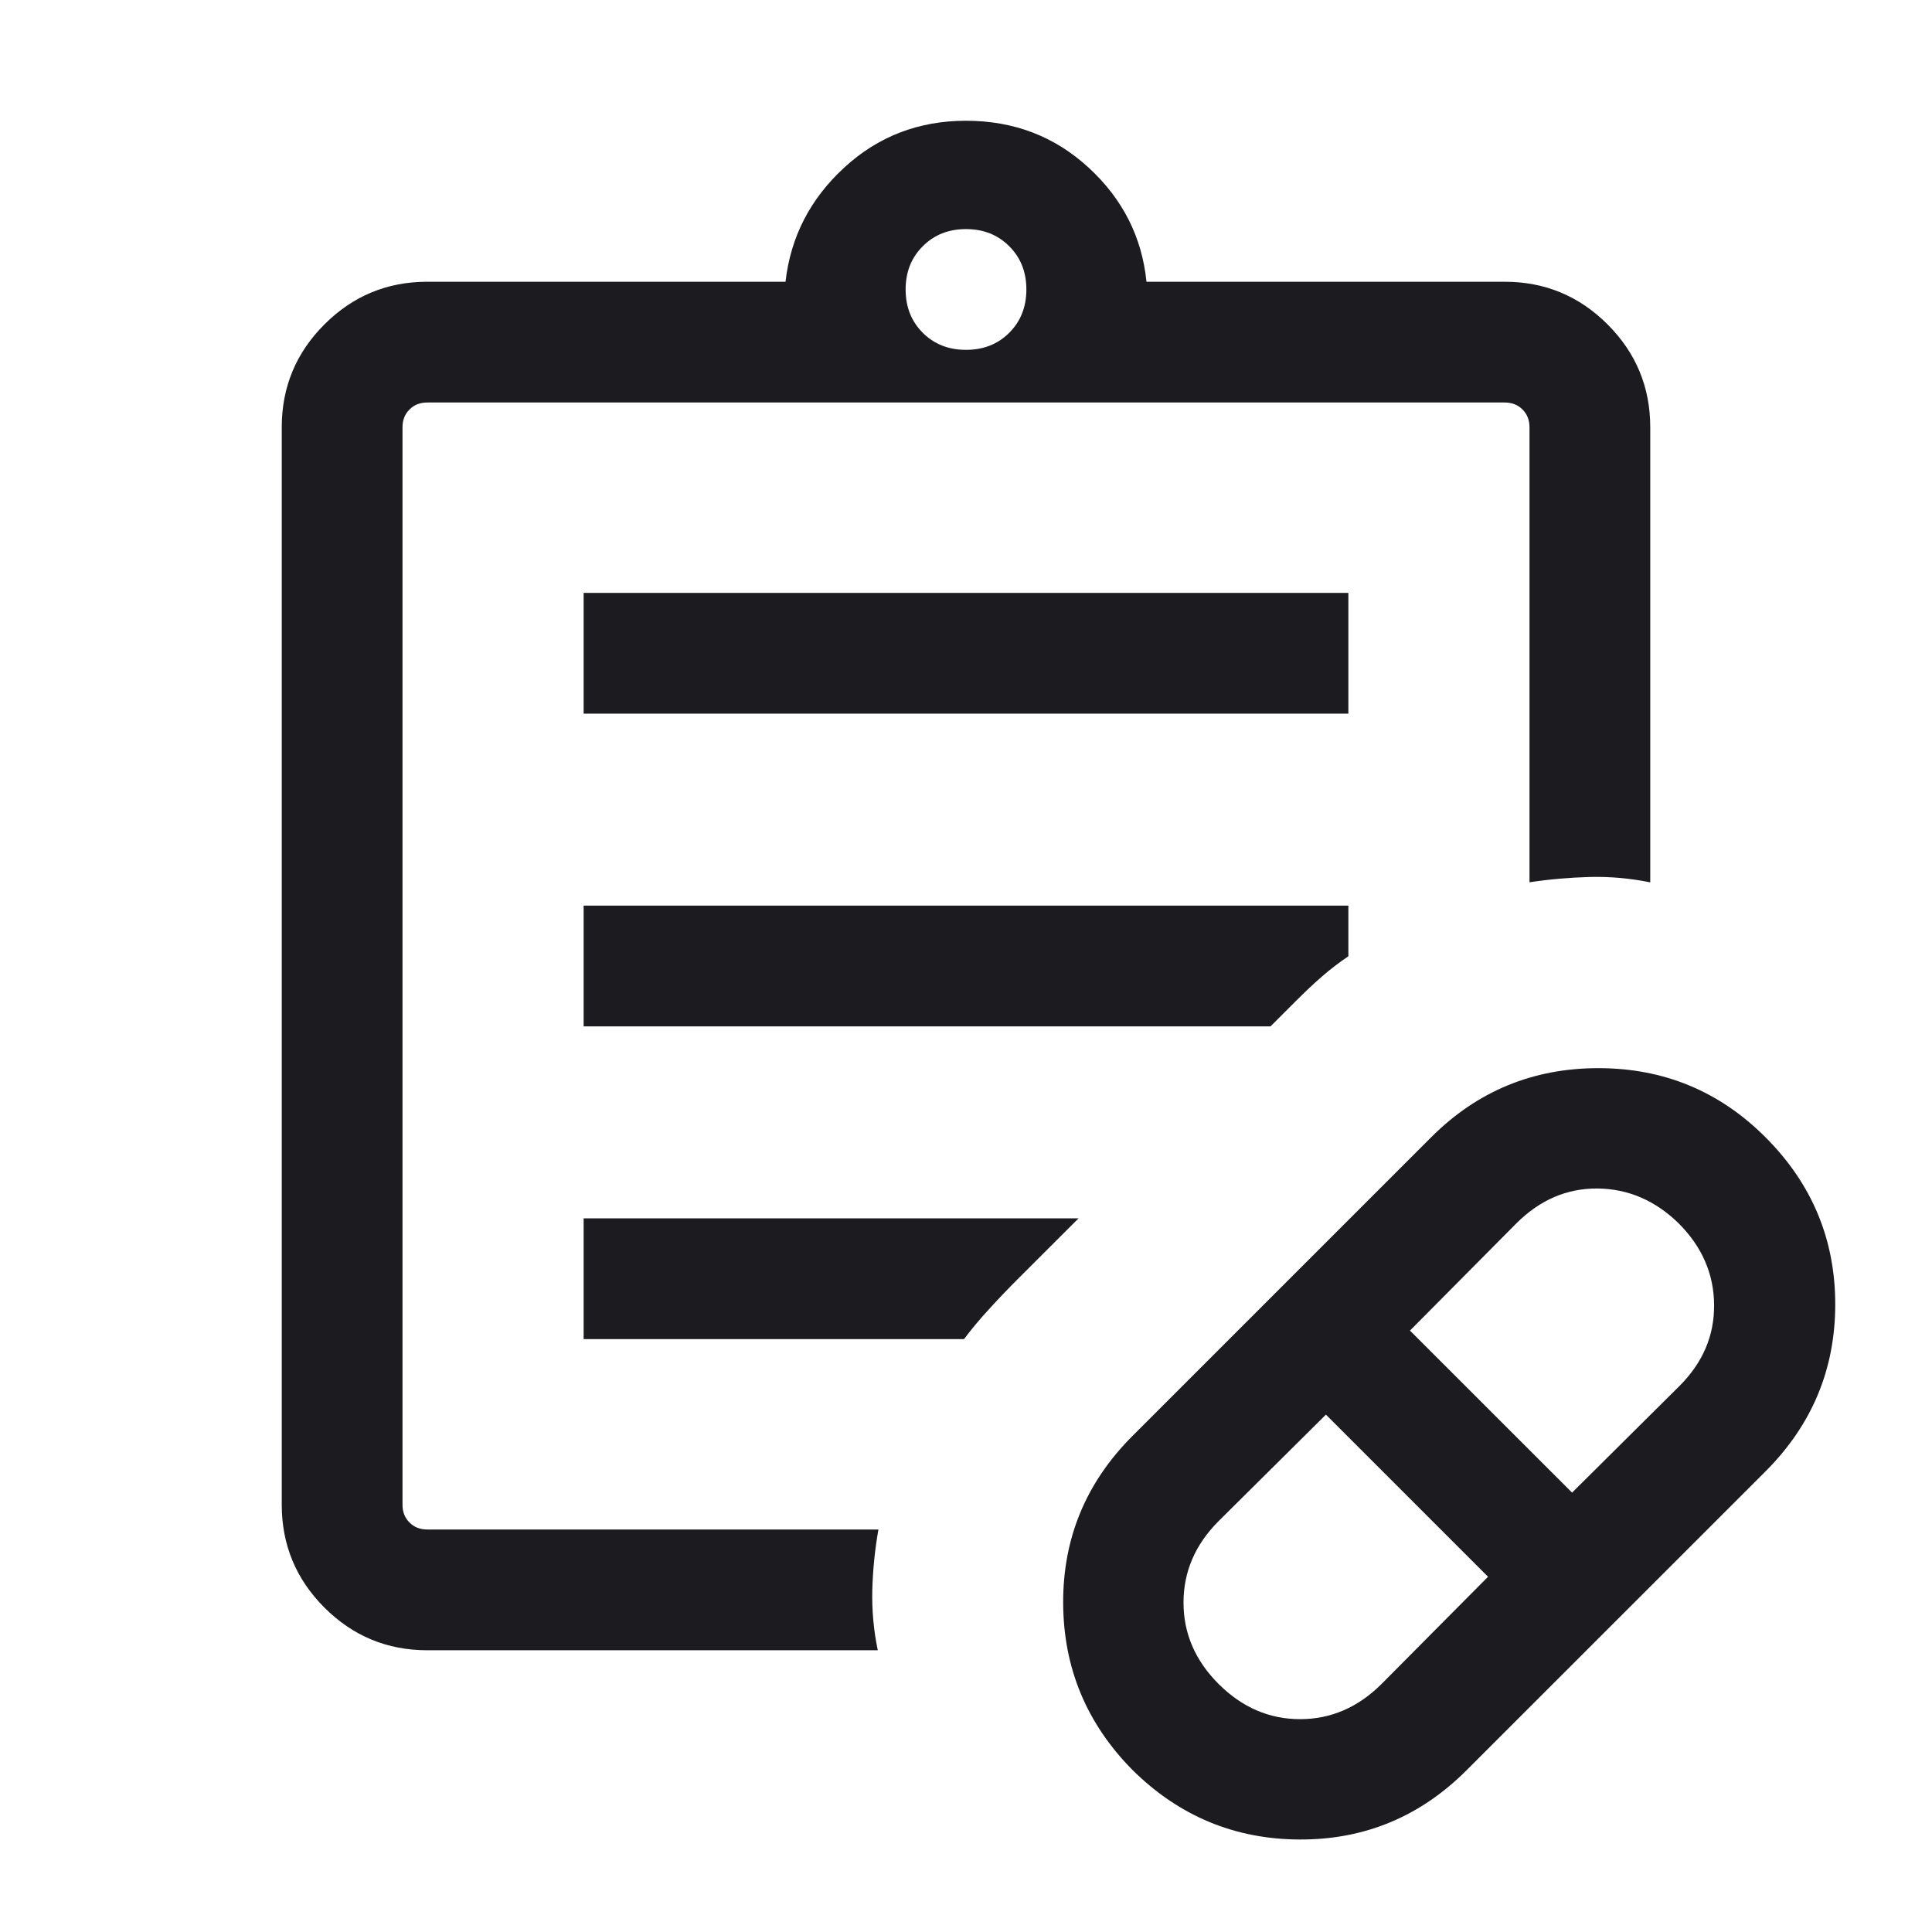
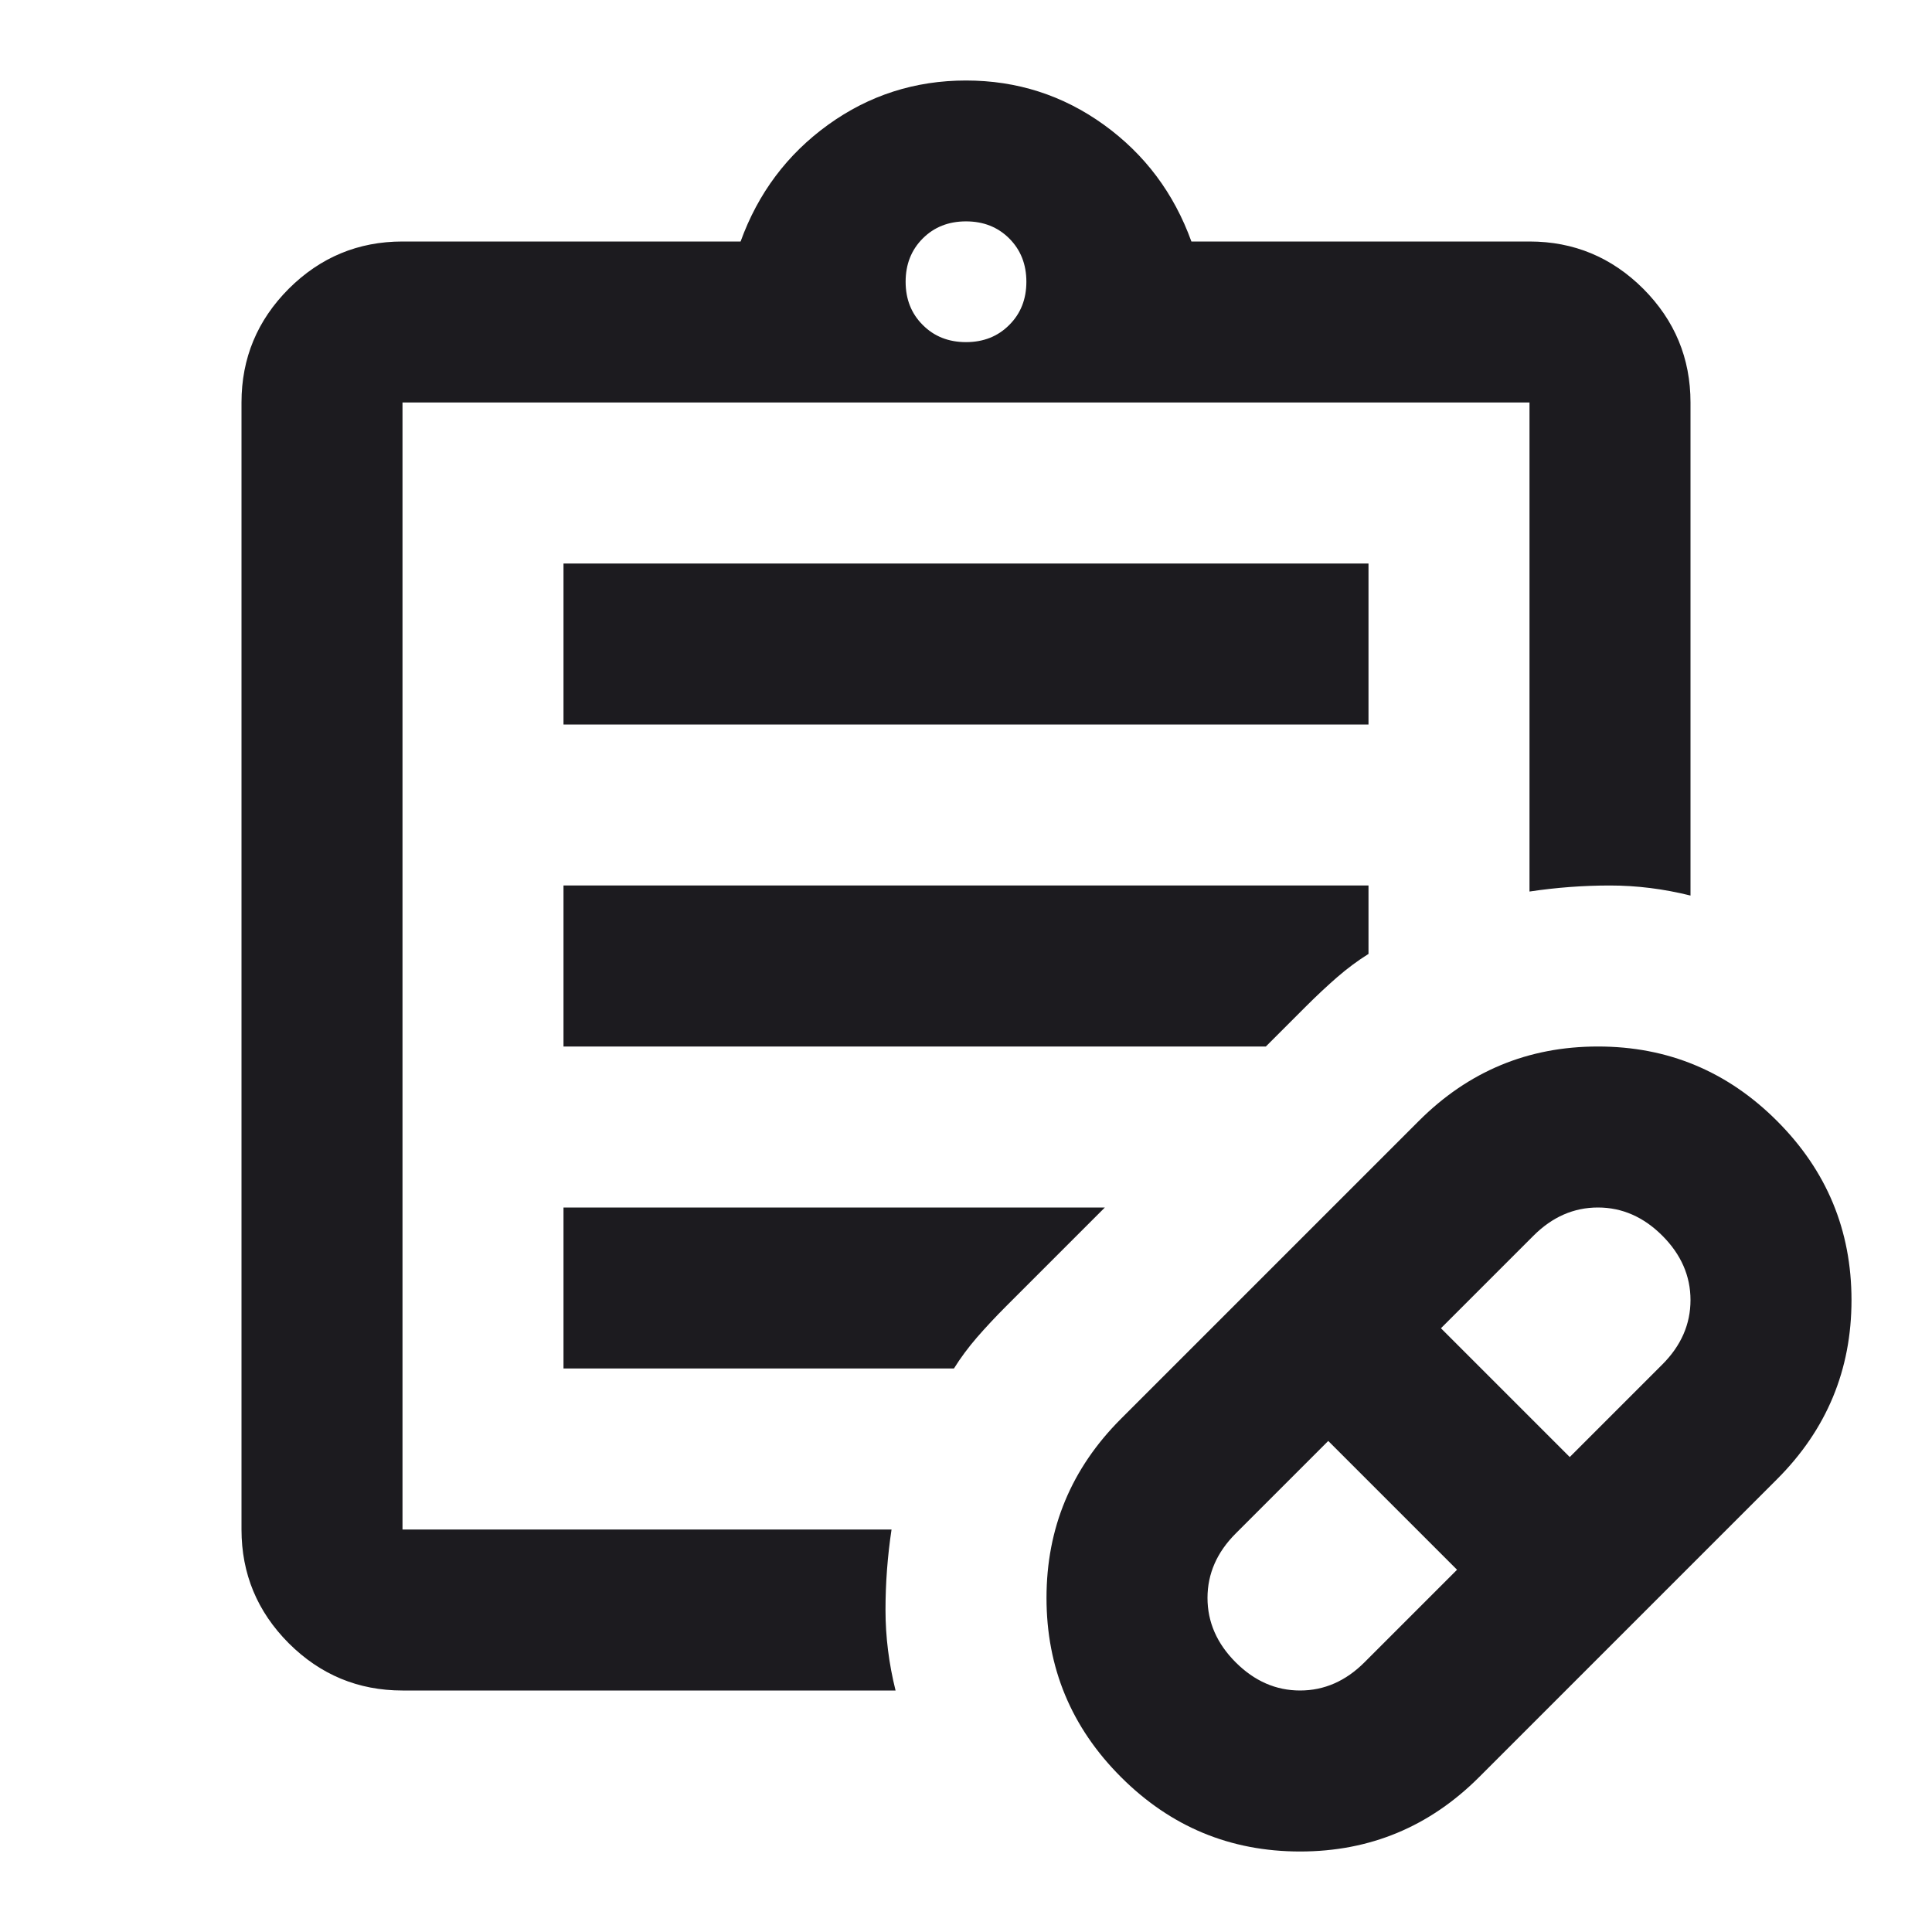
<svg xmlns="http://www.w3.org/2000/svg" width="24" height="24" viewBox="0 0 24 24" fill="none">
-   <mask id="mask0_1294_502" style="mask-type:alpha" maskUnits="userSpaceOnUse" x="0" y="0" width="24" height="24">
+   <mask id="mask0_1398_489" style="mask-type:alpha" maskUnits="userSpaceOnUse" x="0" y="0" width="24" height="24">
    <rect width="24" height="24" fill="#D9D9D9" />
  </mask>
-   <g mask="url(#mask0_1294_502)">
-     <path d="M17.162 20.919L18.485 19.587L16.471 17.573L15.138 18.896C14.847 19.187 14.702 19.524 14.702 19.908C14.702 20.291 14.847 20.628 15.138 20.919C15.43 21.21 15.767 21.356 16.15 21.356C16.533 21.356 16.87 21.21 17.162 20.919ZM19.529 18.542L20.861 17.219C21.153 16.928 21.297 16.591 21.293 16.208C21.29 15.824 21.143 15.487 20.852 15.196C20.561 14.912 20.225 14.768 19.845 14.764C19.465 14.761 19.13 14.905 18.838 15.196L17.515 16.529L19.529 18.542ZM18.221 21.988C17.643 22.567 16.951 22.854 16.145 22.851C15.339 22.848 14.647 22.56 14.069 21.988C13.497 21.41 13.21 20.718 13.207 19.913C13.204 19.107 13.491 18.415 14.069 17.837L17.779 14.127C18.351 13.555 19.043 13.269 19.855 13.269C20.667 13.269 21.359 13.555 21.931 14.127C22.509 14.705 22.798 15.397 22.798 16.203C22.798 17.009 22.509 17.701 21.931 18.279L18.221 21.988ZM5.308 20.5C4.809 20.5 4.383 20.323 4.03 19.97C3.677 19.617 3.5 19.191 3.5 18.692V5.308C3.5 4.809 3.677 4.383 4.03 4.03C4.383 3.677 4.809 3.5 5.308 3.5H9.758C9.821 2.945 10.063 2.473 10.485 2.084C10.906 1.695 11.412 1.5 12 1.5C12.595 1.5 13.103 1.695 13.525 2.084C13.947 2.473 14.186 2.945 14.242 3.5H18.692C19.191 3.5 19.617 3.677 19.97 4.03C20.323 4.383 20.5 4.809 20.5 5.308V10.961C20.25 10.91 20 10.888 19.75 10.894C19.5 10.901 19.25 10.922 19 10.96V5.308C19 5.218 18.971 5.144 18.913 5.087C18.856 5.029 18.782 5 18.692 5H5.308C5.218 5 5.144 5.029 5.087 5.087C5.029 5.144 5 5.218 5 5.308V18.692C5 18.782 5.029 18.856 5.087 18.913C5.144 18.971 5.218 19 5.308 19H10.912C10.868 19.25 10.843 19.5 10.836 19.75C10.83 20 10.852 20.25 10.904 20.5H5.308ZM12 4.346C12.217 4.346 12.396 4.275 12.537 4.134C12.679 3.992 12.75 3.813 12.75 3.596C12.75 3.379 12.679 3.2 12.537 3.059C12.396 2.917 12.217 2.846 12 2.846C11.783 2.846 11.604 2.917 11.463 3.059C11.321 3.2 11.25 3.379 11.25 3.596C11.25 3.813 11.321 3.992 11.463 4.134C11.604 4.275 11.783 4.346 12 4.346ZM7.25 8.865V7.365H16.75V8.865H7.25ZM7.25 12.75V11.25H16.75V11.879C16.636 11.956 16.527 12.039 16.425 12.128C16.322 12.217 16.214 12.319 16.1 12.433L15.783 12.75H7.25ZM7.25 16.635V15.135H13.398L12.644 15.888C12.517 16.015 12.398 16.14 12.287 16.262C12.175 16.383 12.071 16.508 11.975 16.635H7.25Z" fill="#1C1B1F" />
+   <g mask="url(#mask0_1398_489)">
+     <path d="M16.95 20.65L18.1 19.5L16.5 17.9L15.35 19.05C15.117 19.283 15 19.55 15 19.85C15 20.15 15.117 20.417 15.35 20.65C15.583 20.883 15.85 21 16.15 21C16.45 21 16.717 20.883 16.95 20.65ZM19.5 18.1L20.65 16.95C20.883 16.717 21 16.45 21 16.15C21 15.85 20.883 15.583 20.65 15.35C20.417 15.117 20.15 15 19.85 15C19.55 15 19.283 15.117 19.05 15.35L17.9 16.5L19.5 18.1ZM18.375 22.075C17.758 22.692 17.017 23 16.15 23C15.283 23 14.542 22.692 13.925 22.075C13.308 21.458 13 20.717 13 19.85C13 18.983 13.308 18.242 13.925 17.625L17.625 13.925C18.242 13.308 18.983 13 19.85 13C20.717 13 21.458 13.308 22.075 13.925C22.692 14.542 23 15.283 23 16.15C23 17.017 22.692 17.758 22.075 18.375L18.375 22.075ZM5 21C4.45 21 3.979 20.804 3.587 20.413C3.196 20.021 3 19.55 3 19V5C3 4.45 3.196 3.979 3.587 3.587C3.979 3.196 4.45 3 5 3H9.2C9.417 2.4 9.779 1.917 10.287 1.55C10.796 1.183 11.367 1 12 1C12.633 1 13.204 1.183 13.713 1.55C14.221 1.917 14.583 2.4 14.8 3H19C19.55 3 20.021 3.196 20.413 3.587C20.804 3.979 21 4.45 21 5V11.125C20.667 11.042 20.333 11 20 11C19.667 11 19.333 11.025 19 11.075V5H5V19H11.075C11.025 19.333 11 19.667 11 20C11 20.333 11.042 20.667 11.125 21H5ZM12 4.25C12.217 4.25 12.396 4.179 12.537 4.037C12.679 3.896 12.75 3.717 12.75 3.5C12.75 3.283 12.679 3.104 12.537 2.962C12.396 2.821 12.217 2.75 12 2.75C11.783 2.75 11.604 2.821 11.463 2.962C11.321 3.104 11.25 3.283 11.25 3.5C11.25 3.717 11.321 3.896 11.463 4.037C11.604 4.179 11.783 4.25 12 4.25ZM7 9V7H17V9H7ZM7 13V11H17V11.85C16.867 11.933 16.738 12.029 16.613 12.137C16.488 12.246 16.358 12.367 16.225 12.5L15.725 13H7ZM7 17V15H13.725L12.5 16.225C12.367 16.358 12.246 16.488 12.137 16.613C12.029 16.738 11.933 16.867 11.85 17H7Z" fill="#1C1B1F" />
  </g>
</svg>
